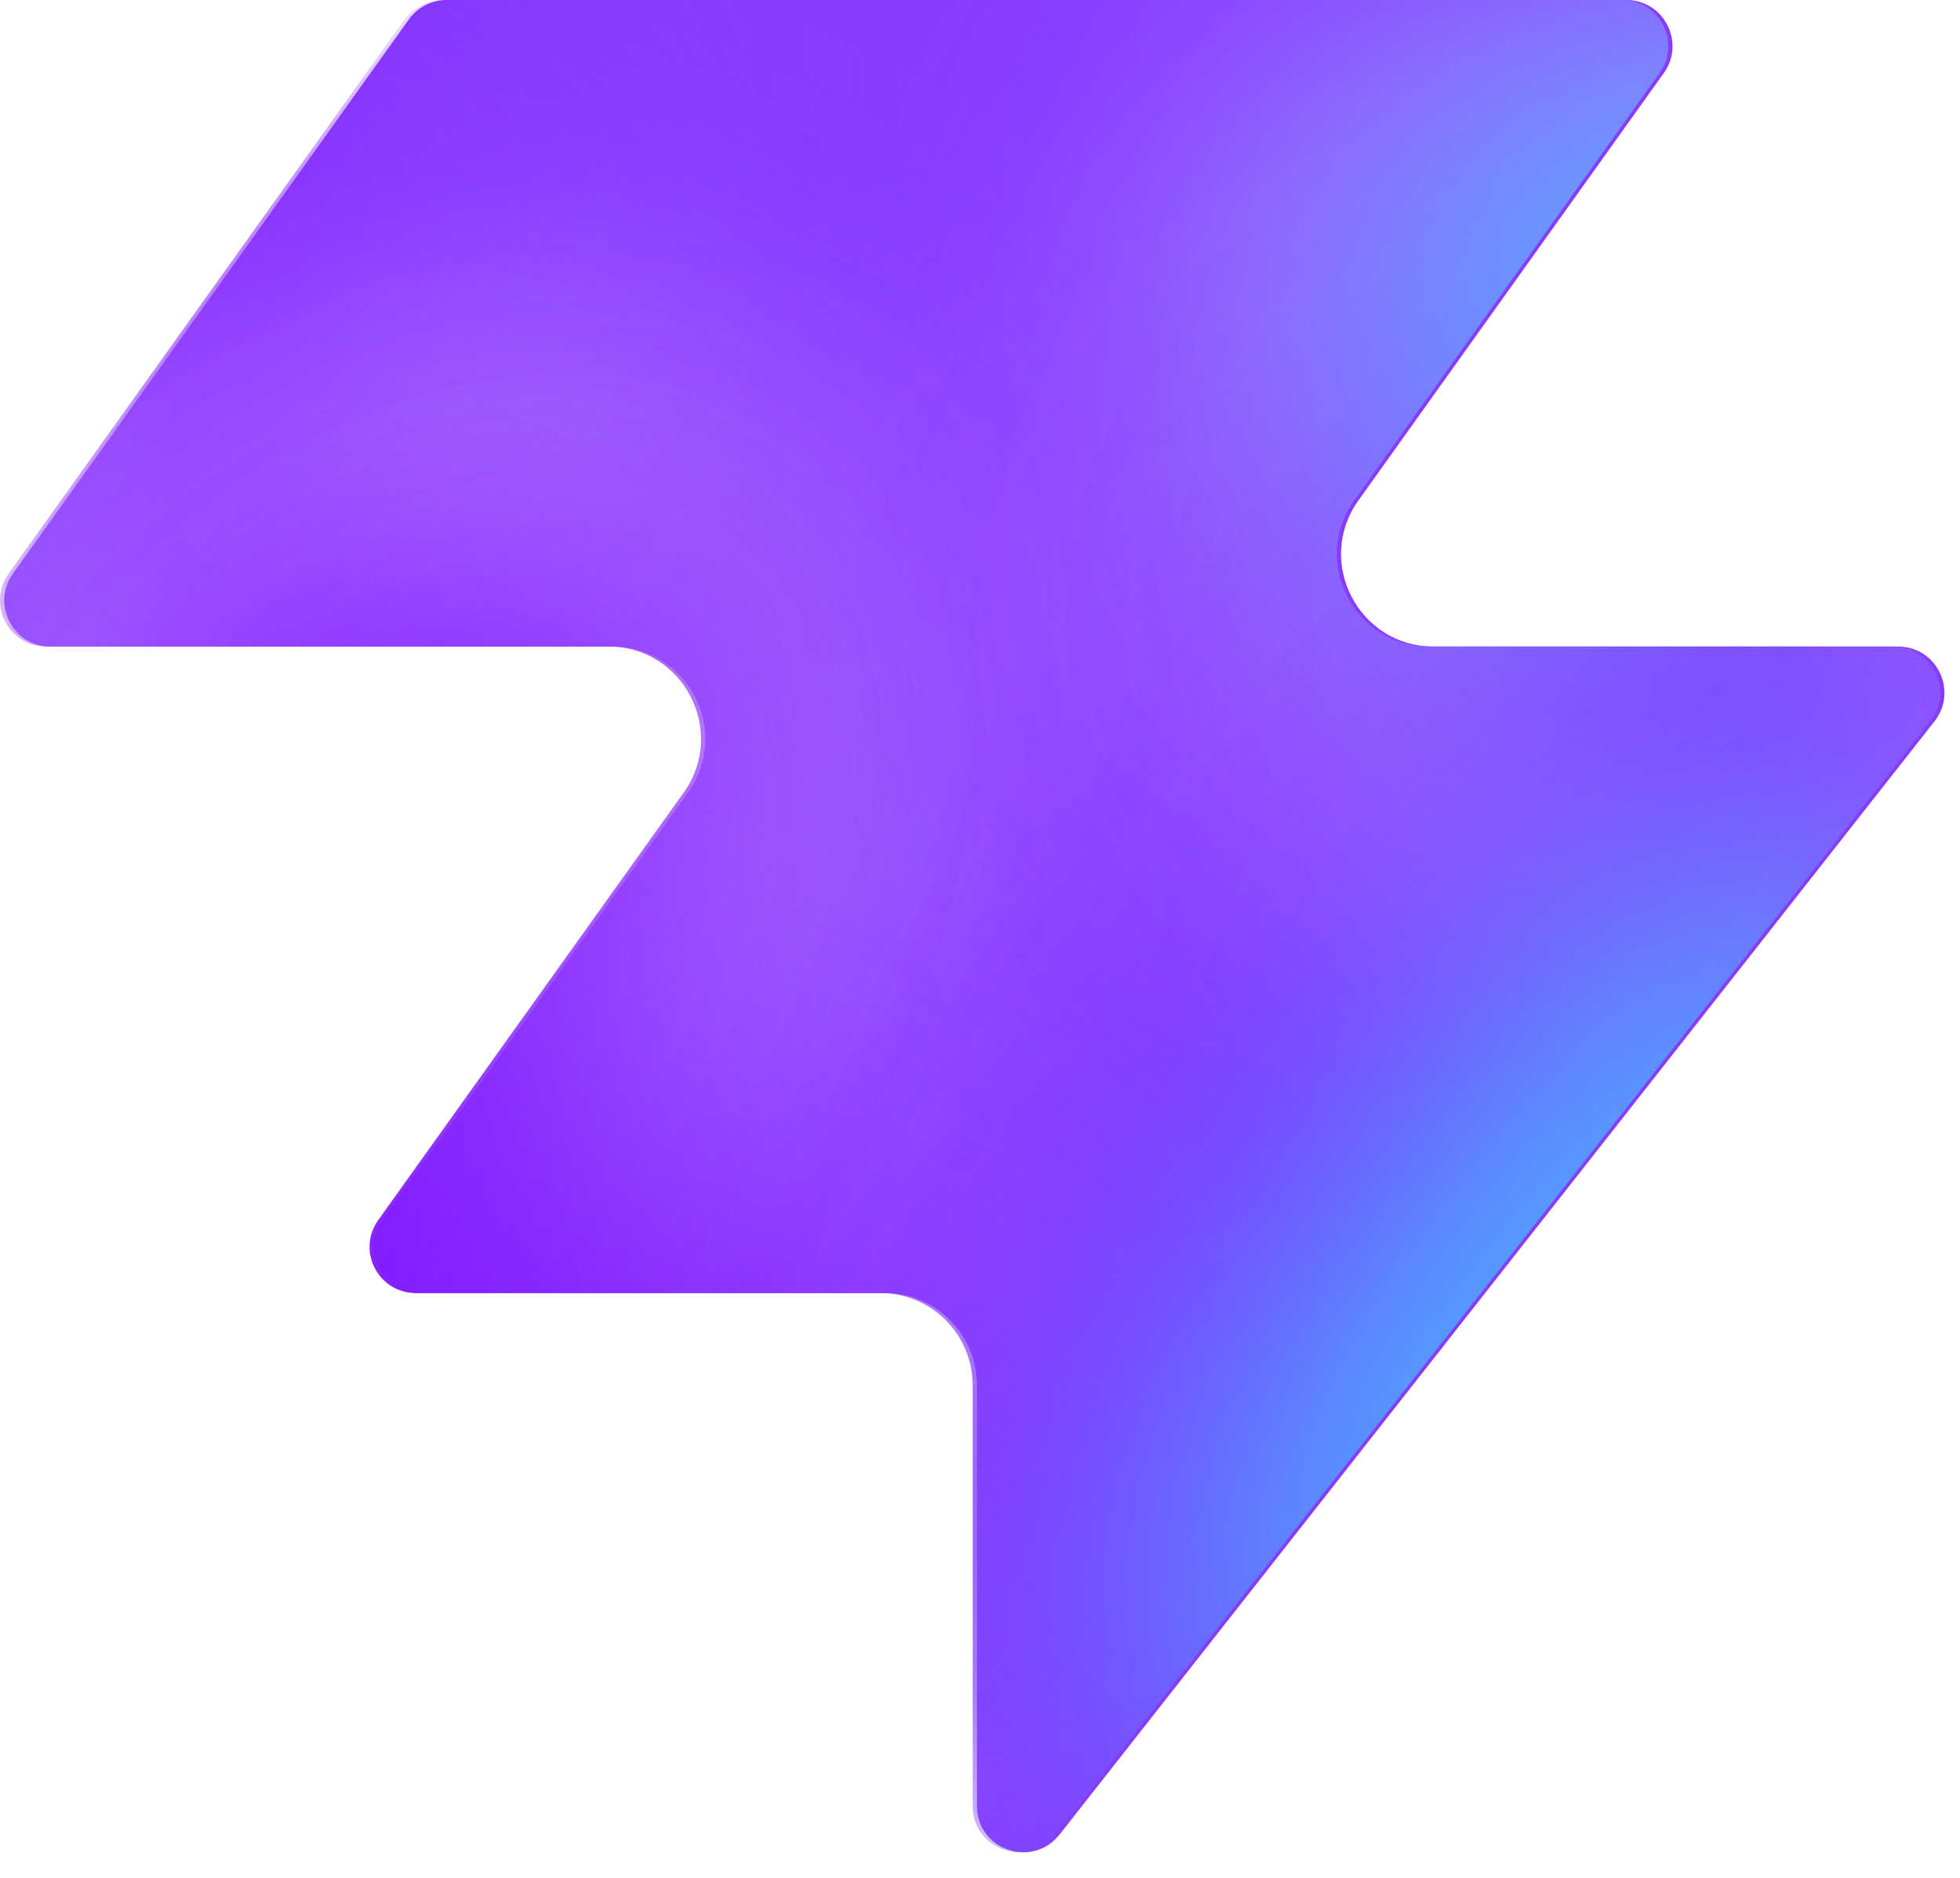
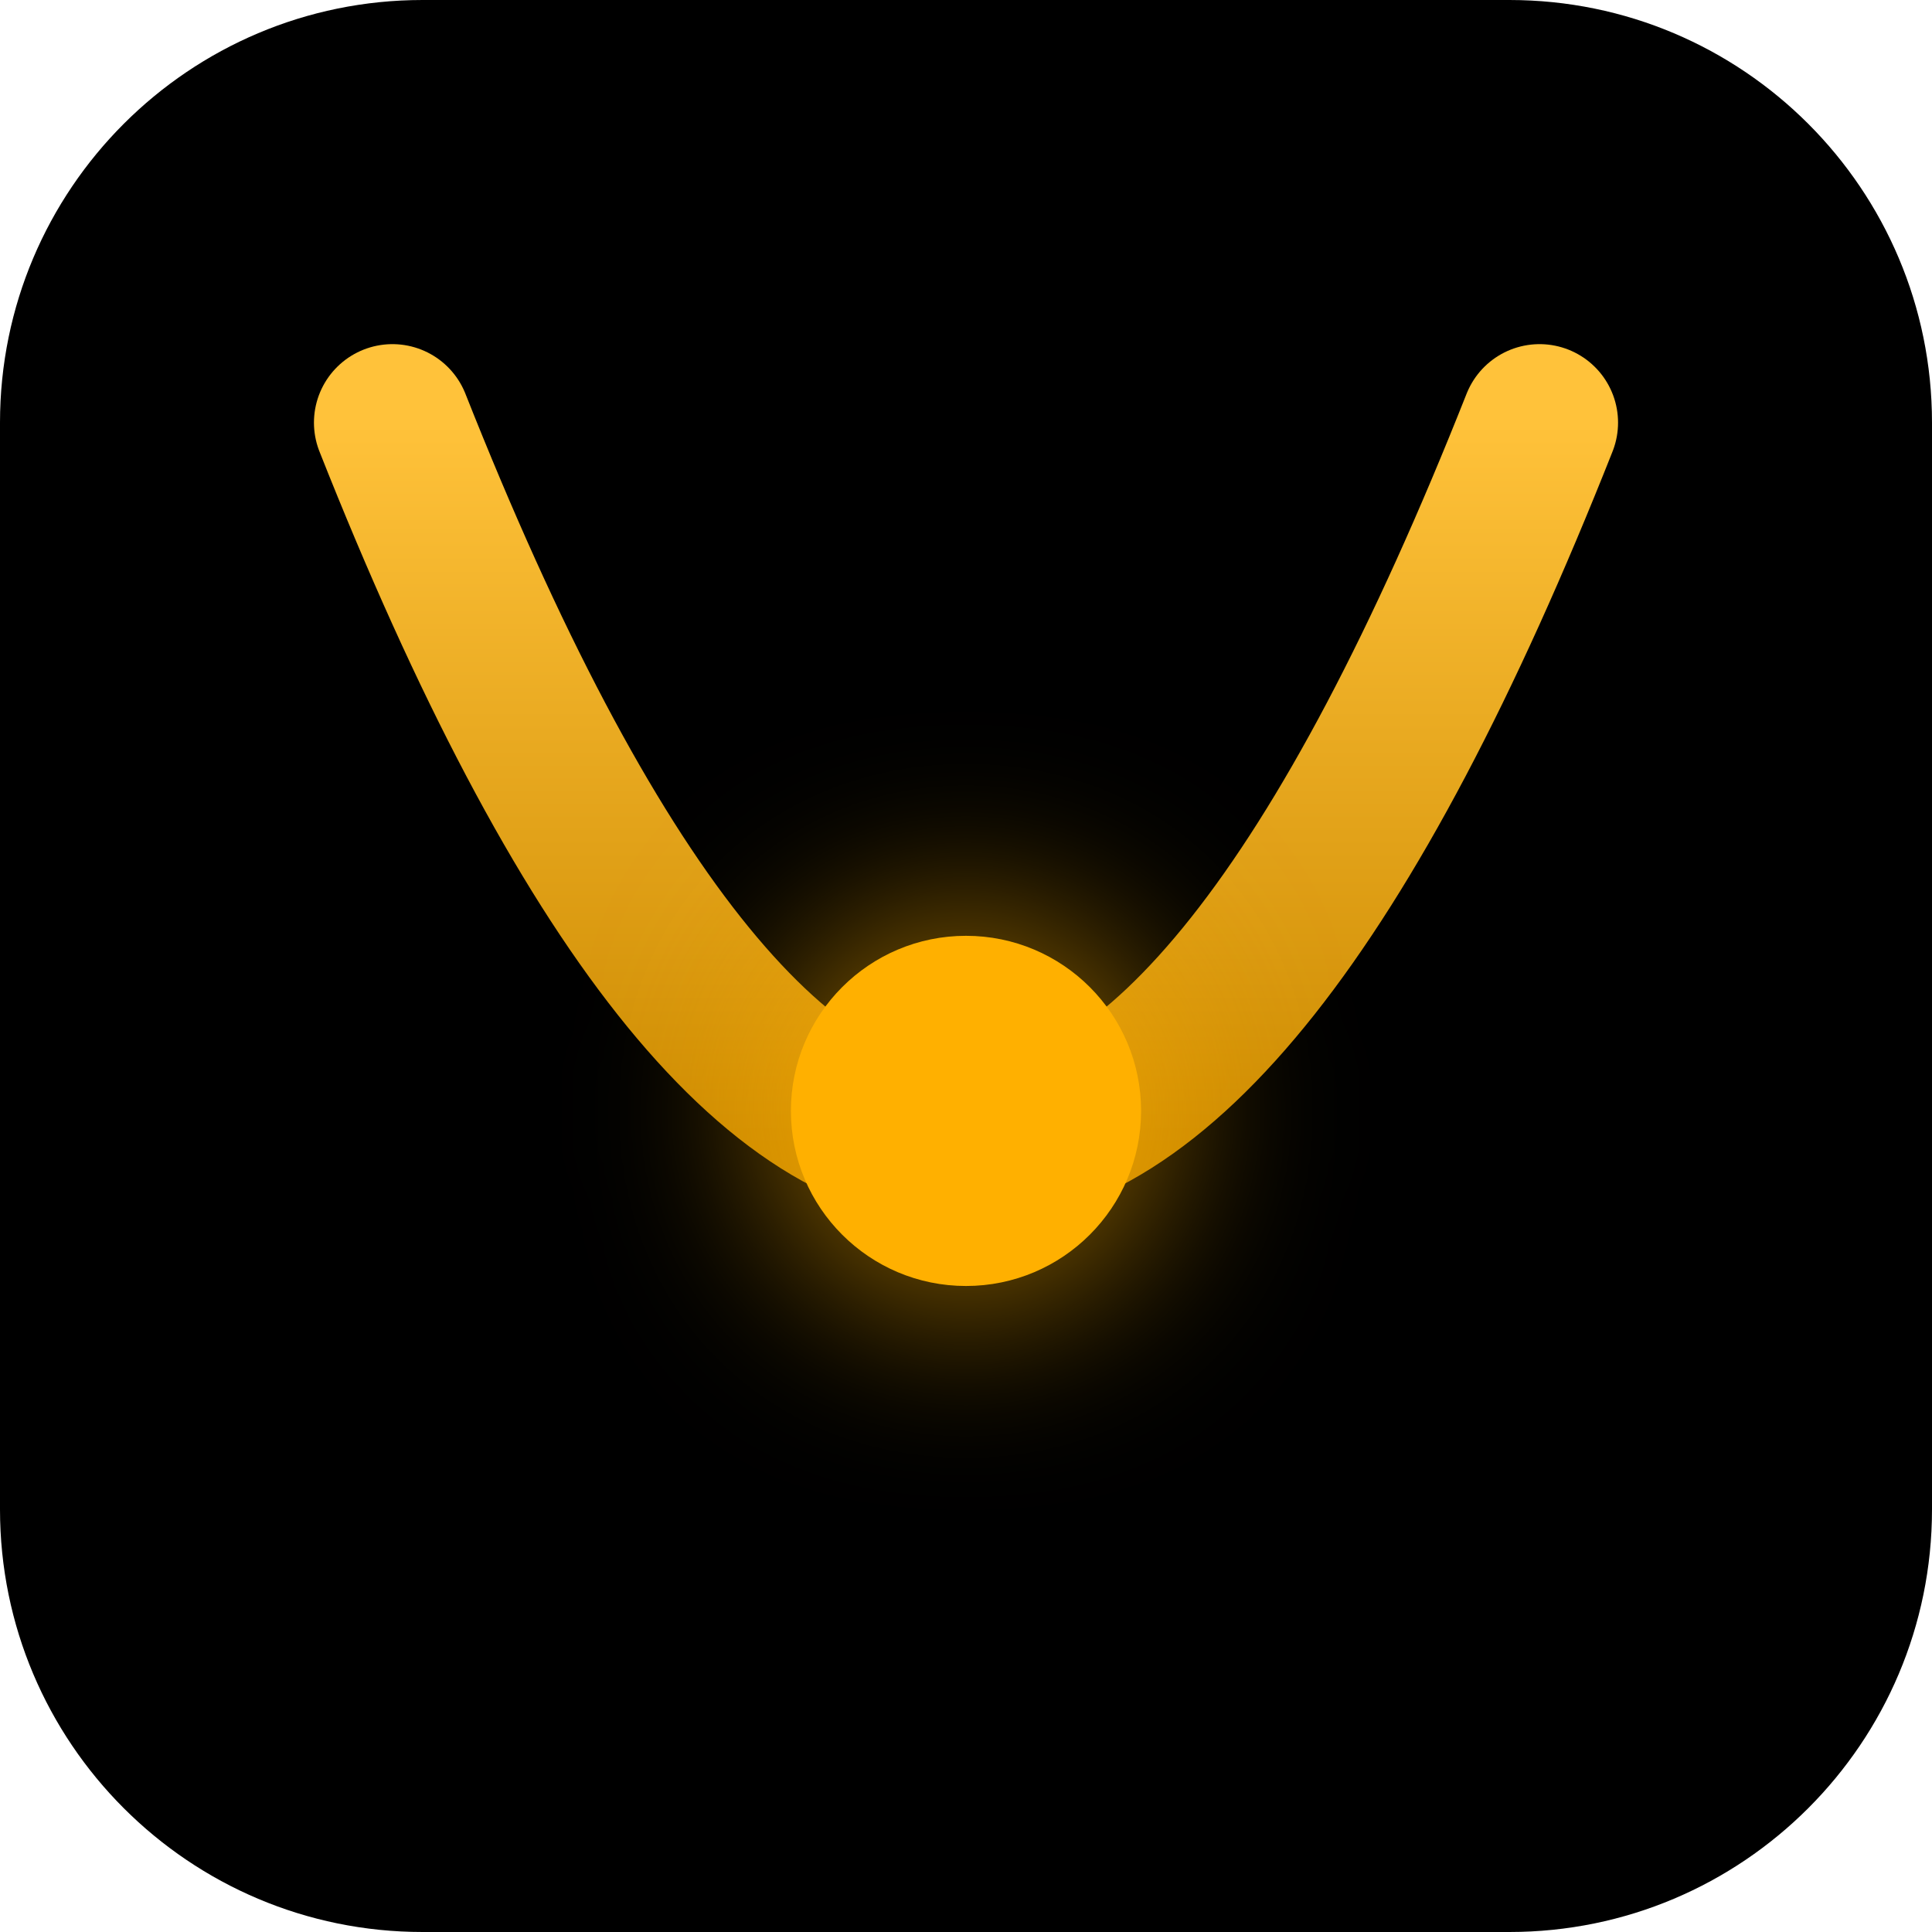
- <svg xmlns="http://www.w3.org/2000/svg" width="48" height="46" fill="none" viewBox="0 0 48 46">
-   <path fill="#863bff" d="M25.946 44.938c-.664.845-2.021.375-2.021-.698V33.937a2.26 2.26 0 0 0-2.262-2.262H10.287c-.92 0-1.456-1.04-.92-1.788l7.48-10.471c1.07-1.497 0-3.578-1.842-3.578H1.237c-.92 0-1.456-1.04-.92-1.788L10.013.474c.214-.297.556-.474.92-.474h28.894c.92 0 1.456 1.04.92 1.788l-7.48 10.471c-1.07 1.498 0 3.579 1.842 3.579h11.377c.943 0 1.473 1.088.89 1.83L25.947 44.94z" style="fill:#863bff;fill:color(display-p3 .525 .23 1);fill-opacity:1" />
-   <mask id="a" width="48" height="46" x="0" y="0" maskUnits="userSpaceOnUse" style="mask-type:alpha">
-     <path fill="#000" d="M25.842 44.938c-.664.844-2.021.375-2.021-.698V33.937a2.26 2.26 0 0 0-2.262-2.262H10.183c-.92 0-1.456-1.04-.92-1.788l7.48-10.471c1.07-1.498 0-3.579-1.842-3.579H1.133c-.92 0-1.456-1.04-.92-1.787L9.91.473c.214-.297.556-.474.92-.474h28.894c.92 0 1.456 1.04.92 1.788l-7.48 10.471c-1.07 1.498 0 3.578 1.842 3.578h11.377c.943 0 1.473 1.088.89 1.832L25.843 44.94z" style="fill:#000;fill-opacity:1" />
-   </mask>
-   <g mask="url(#a)">
-     <g filter="url(#b)">
-       <ellipse cx="5.508" cy="14.704" fill="#ede6ff" rx="5.508" ry="14.704" style="fill:#ede6ff;fill:color(display-p3 .927 .903 1);fill-opacity:1" transform="matrix(.00324 1 1 -.00324 -4.47 31.516)" />
-     </g>
-     <g filter="url(#c)">
-       <ellipse cx="10.399" cy="29.851" fill="#ede6ff" rx="10.399" ry="29.851" style="fill:#ede6ff;fill:color(display-p3 .927 .903 1);fill-opacity:1" transform="matrix(.00324 1 1 -.00324 -39.328 7.883)" />
-     </g>
-     <g filter="url(#d)">
-       <ellipse cx="5.508" cy="30.487" fill="#7e14ff" rx="5.508" ry="30.487" style="fill:#7e14ff;fill:color(display-p3 .492 .077 1);fill-opacity:1" transform="rotate(89.814 -25.913 -14.639)scale(1 -1)" />
-     </g>
-     <g filter="url(#e)">
-       <ellipse cx="5.508" cy="30.599" fill="#7e14ff" rx="5.508" ry="30.599" style="fill:#7e14ff;fill:color(display-p3 .492 .077 1);fill-opacity:1" transform="rotate(89.814 -32.644 -3.334)scale(1 -1)" />
-     </g>
-     <g filter="url(#f)">
-       <ellipse cx="5.508" cy="30.599" fill="#7e14ff" rx="5.508" ry="30.599" style="fill:#7e14ff;fill:color(display-p3 .492 .077 1);fill-opacity:1" transform="matrix(.00324 1 1 -.00324 -34.34 30.47)" />
-     </g>
-     <g filter="url(#g)">
-       <ellipse cx="14.072" cy="22.078" fill="#ede6ff" rx="14.072" ry="22.078" style="fill:#ede6ff;fill:color(display-p3 .927 .903 1);fill-opacity:1" transform="rotate(93.35 24.506 48.493)scale(-1 1)" />
-     </g>
-     <g filter="url(#h)">
-       <ellipse cx="3.47" cy="21.501" fill="#7e14ff" rx="3.47" ry="21.501" style="fill:#7e14ff;fill:color(display-p3 .492 .077 1);fill-opacity:1" transform="rotate(89.009 28.708 47.59)scale(-1 1)" />
-     </g>
-     <g filter="url(#i)">
-       <ellipse cx="3.47" cy="21.501" fill="#7e14ff" rx="3.47" ry="21.501" style="fill:#7e14ff;fill:color(display-p3 .492 .077 1);fill-opacity:1" transform="rotate(89.009 28.708 47.59)scale(-1 1)" />
-     </g>
-     <g filter="url(#j)">
-       <ellipse cx=".387" cy="8.972" fill="#7e14ff" rx="4.407" ry="29.108" style="fill:#7e14ff;fill:color(display-p3 .492 .077 1);fill-opacity:1" transform="rotate(39.51 .387 8.972)" />
-     </g>
-     <g filter="url(#k)">
-       <ellipse cx="47.523" cy="-6.092" fill="#7e14ff" rx="4.407" ry="29.108" style="fill:#7e14ff;fill:color(display-p3 .492 .077 1);fill-opacity:1" transform="rotate(37.892 47.523 -6.092)" />
-     </g>
-     <g filter="url(#l)">
-       <ellipse cx="41.412" cy="6.333" fill="#47bfff" rx="5.971" ry="9.665" style="fill:#47bfff;fill:color(display-p3 .28 .748 1);fill-opacity:1" transform="rotate(37.892 41.412 6.333)" />
-     </g>
-     <g filter="url(#m)">
-       <ellipse cx="-1.879" cy="38.332" fill="#7e14ff" rx="4.407" ry="29.108" style="fill:#7e14ff;fill:color(display-p3 .492 .077 1);fill-opacity:1" transform="rotate(37.892 -1.88 38.332)" />
-     </g>
-     <g filter="url(#n)">
-       <ellipse cx="-1.879" cy="38.332" fill="#7e14ff" rx="4.407" ry="29.108" style="fill:#7e14ff;fill:color(display-p3 .492 .077 1);fill-opacity:1" transform="rotate(37.892 -1.88 38.332)" />
-     </g>
-     <g filter="url(#o)">
-       <ellipse cx="35.651" cy="29.907" fill="#7e14ff" rx="4.407" ry="29.108" style="fill:#7e14ff;fill:color(display-p3 .492 .077 1);fill-opacity:1" transform="rotate(37.892 35.651 29.907)" />
-     </g>
-     <g filter="url(#p)">
-       <ellipse cx="38.418" cy="32.4" fill="#47bfff" rx="5.971" ry="15.297" style="fill:#47bfff;fill:color(display-p3 .28 .748 1);fill-opacity:1" transform="rotate(37.892 38.418 32.4)" />
-     </g>
-   </g>
+ <svg xmlns="http://www.w3.org/2000/svg" width="32" height="32" viewBox="0 0 32 32">
  <defs>
-     <filter id="b" width="60.045" height="41.654" x="-19.77" y="16.149" color-interpolation-filters="sRGB" filterUnits="userSpaceOnUse">
-       <feFlood flood-opacity="0" result="BackgroundImageFix" />
-       <feBlend in="SourceGraphic" in2="BackgroundImageFix" result="shape" />
-       <feGaussianBlur result="effect1_foregroundBlur_2002_17158" stdDeviation="7.659" />
-     </filter>
-     <filter id="c" width="90.34" height="51.437" x="-54.613" y="-7.533" color-interpolation-filters="sRGB" filterUnits="userSpaceOnUse">
-       <feFlood flood-opacity="0" result="BackgroundImageFix" />
-       <feBlend in="SourceGraphic" in2="BackgroundImageFix" result="shape" />
-       <feGaussianBlur result="effect1_foregroundBlur_2002_17158" stdDeviation="7.659" />
-     </filter>
-     <filter id="d" width="79.355" height="29.4" x="-49.64" y="2.03" color-interpolation-filters="sRGB" filterUnits="userSpaceOnUse">
-       <feFlood flood-opacity="0" result="BackgroundImageFix" />
-       <feBlend in="SourceGraphic" in2="BackgroundImageFix" result="shape" />
-       <feGaussianBlur result="effect1_foregroundBlur_2002_17158" stdDeviation="4.596" />
-     </filter>
-     <filter id="e" width="79.579" height="29.4" x="-45.045" y="20.029" color-interpolation-filters="sRGB" filterUnits="userSpaceOnUse">
-       <feFlood flood-opacity="0" result="BackgroundImageFix" />
-       <feBlend in="SourceGraphic" in2="BackgroundImageFix" result="shape" />
-       <feGaussianBlur result="effect1_foregroundBlur_2002_17158" stdDeviation="4.596" />
-     </filter>
-     <filter id="f" width="79.579" height="29.4" x="-43.513" y="21.178" color-interpolation-filters="sRGB" filterUnits="userSpaceOnUse">
-       <feFlood flood-opacity="0" result="BackgroundImageFix" />
-       <feBlend in="SourceGraphic" in2="BackgroundImageFix" result="shape" />
-       <feGaussianBlur result="effect1_foregroundBlur_2002_17158" stdDeviation="4.596" />
-     </filter>
-     <filter id="g" width="74.749" height="58.852" x="15.756" y="-17.901" color-interpolation-filters="sRGB" filterUnits="userSpaceOnUse">
-       <feFlood flood-opacity="0" result="BackgroundImageFix" />
-       <feBlend in="SourceGraphic" in2="BackgroundImageFix" result="shape" />
-       <feGaussianBlur result="effect1_foregroundBlur_2002_17158" stdDeviation="7.659" />
-     </filter>
-     <filter id="h" width="61.377" height="25.362" x="23.548" y="2.284" color-interpolation-filters="sRGB" filterUnits="userSpaceOnUse">
-       <feFlood flood-opacity="0" result="BackgroundImageFix" />
-       <feBlend in="SourceGraphic" in2="BackgroundImageFix" result="shape" />
-       <feGaussianBlur result="effect1_foregroundBlur_2002_17158" stdDeviation="4.596" />
-     </filter>
-     <filter id="i" width="61.377" height="25.362" x="23.548" y="2.284" color-interpolation-filters="sRGB" filterUnits="userSpaceOnUse">
-       <feFlood flood-opacity="0" result="BackgroundImageFix" />
-       <feBlend in="SourceGraphic" in2="BackgroundImageFix" result="shape" />
-       <feGaussianBlur result="effect1_foregroundBlur_2002_17158" stdDeviation="4.596" />
-     </filter>
-     <filter id="j" width="56.045" height="63.649" x="-27.636" y="-22.853" color-interpolation-filters="sRGB" filterUnits="userSpaceOnUse">
-       <feFlood flood-opacity="0" result="BackgroundImageFix" />
-       <feBlend in="SourceGraphic" in2="BackgroundImageFix" result="shape" />
-       <feGaussianBlur result="effect1_foregroundBlur_2002_17158" stdDeviation="4.596" />
-     </filter>
-     <filter id="k" width="54.814" height="64.646" x="20.116" y="-38.415" color-interpolation-filters="sRGB" filterUnits="userSpaceOnUse">
-       <feFlood flood-opacity="0" result="BackgroundImageFix" />
-       <feBlend in="SourceGraphic" in2="BackgroundImageFix" result="shape" />
-       <feGaussianBlur result="effect1_foregroundBlur_2002_17158" stdDeviation="4.596" />
-     </filter>
-     <filter id="l" width="33.541" height="35.313" x="24.641" y="-11.323" color-interpolation-filters="sRGB" filterUnits="userSpaceOnUse">
-       <feFlood flood-opacity="0" result="BackgroundImageFix" />
-       <feBlend in="SourceGraphic" in2="BackgroundImageFix" result="shape" />
-       <feGaussianBlur result="effect1_foregroundBlur_2002_17158" stdDeviation="4.596" />
-     </filter>
-     <filter id="m" width="54.814" height="64.646" x="-29.286" y="6.009" color-interpolation-filters="sRGB" filterUnits="userSpaceOnUse">
-       <feFlood flood-opacity="0" result="BackgroundImageFix" />
-       <feBlend in="SourceGraphic" in2="BackgroundImageFix" result="shape" />
-       <feGaussianBlur result="effect1_foregroundBlur_2002_17158" stdDeviation="4.596" />
-     </filter>
-     <filter id="n" width="54.814" height="64.646" x="-29.286" y="6.009" color-interpolation-filters="sRGB" filterUnits="userSpaceOnUse">
-       <feFlood flood-opacity="0" result="BackgroundImageFix" />
-       <feBlend in="SourceGraphic" in2="BackgroundImageFix" result="shape" />
-       <feGaussianBlur result="effect1_foregroundBlur_2002_17158" stdDeviation="4.596" />
-     </filter>
-     <filter id="o" width="54.814" height="64.646" x="8.244" y="-2.416" color-interpolation-filters="sRGB" filterUnits="userSpaceOnUse">
-       <feFlood flood-opacity="0" result="BackgroundImageFix" />
-       <feBlend in="SourceGraphic" in2="BackgroundImageFix" result="shape" />
-       <feGaussianBlur result="effect1_foregroundBlur_2002_17158" stdDeviation="4.596" />
-     </filter>
-     <filter id="p" width="39.409" height="43.623" x="18.713" y="10.588" color-interpolation-filters="sRGB" filterUnits="userSpaceOnUse">
-       <feFlood flood-opacity="0" result="BackgroundImageFix" />
-       <feBlend in="SourceGraphic" in2="BackgroundImageFix" result="shape" />
-       <feGaussianBlur result="effect1_foregroundBlur_2002_17158" stdDeviation="4.596" />
+     <linearGradient id="c" x1="0" y1="0" x2="0" y2="1">
+       <stop offset="0" stop-color="#ffc23a" />
+       <stop offset="1" stop-color="#cc8a00" />
+     </linearGradient>
+     <filter id="g" x="-60%" y="-60%" width="220%" height="220%">
+       <feGaussianBlur stdDeviation="1.4" />
    </filter>
  </defs>
+   <rect width="32" height="32" rx="7" ry="7" fill="#000000" />
+   <path d="M6.5 7 Q16 31 25.5 7" fill="none" stroke="url(#c)" stroke-width="2.6" stroke-linecap="round" />
+   <circle cx="16" cy="18.4" r="3.4" fill="#ffb000" opacity="0.5" filter="url(#g)" />
+   <circle cx="16" cy="18.4" r="2.9" fill="#ffb000" />
</svg>
